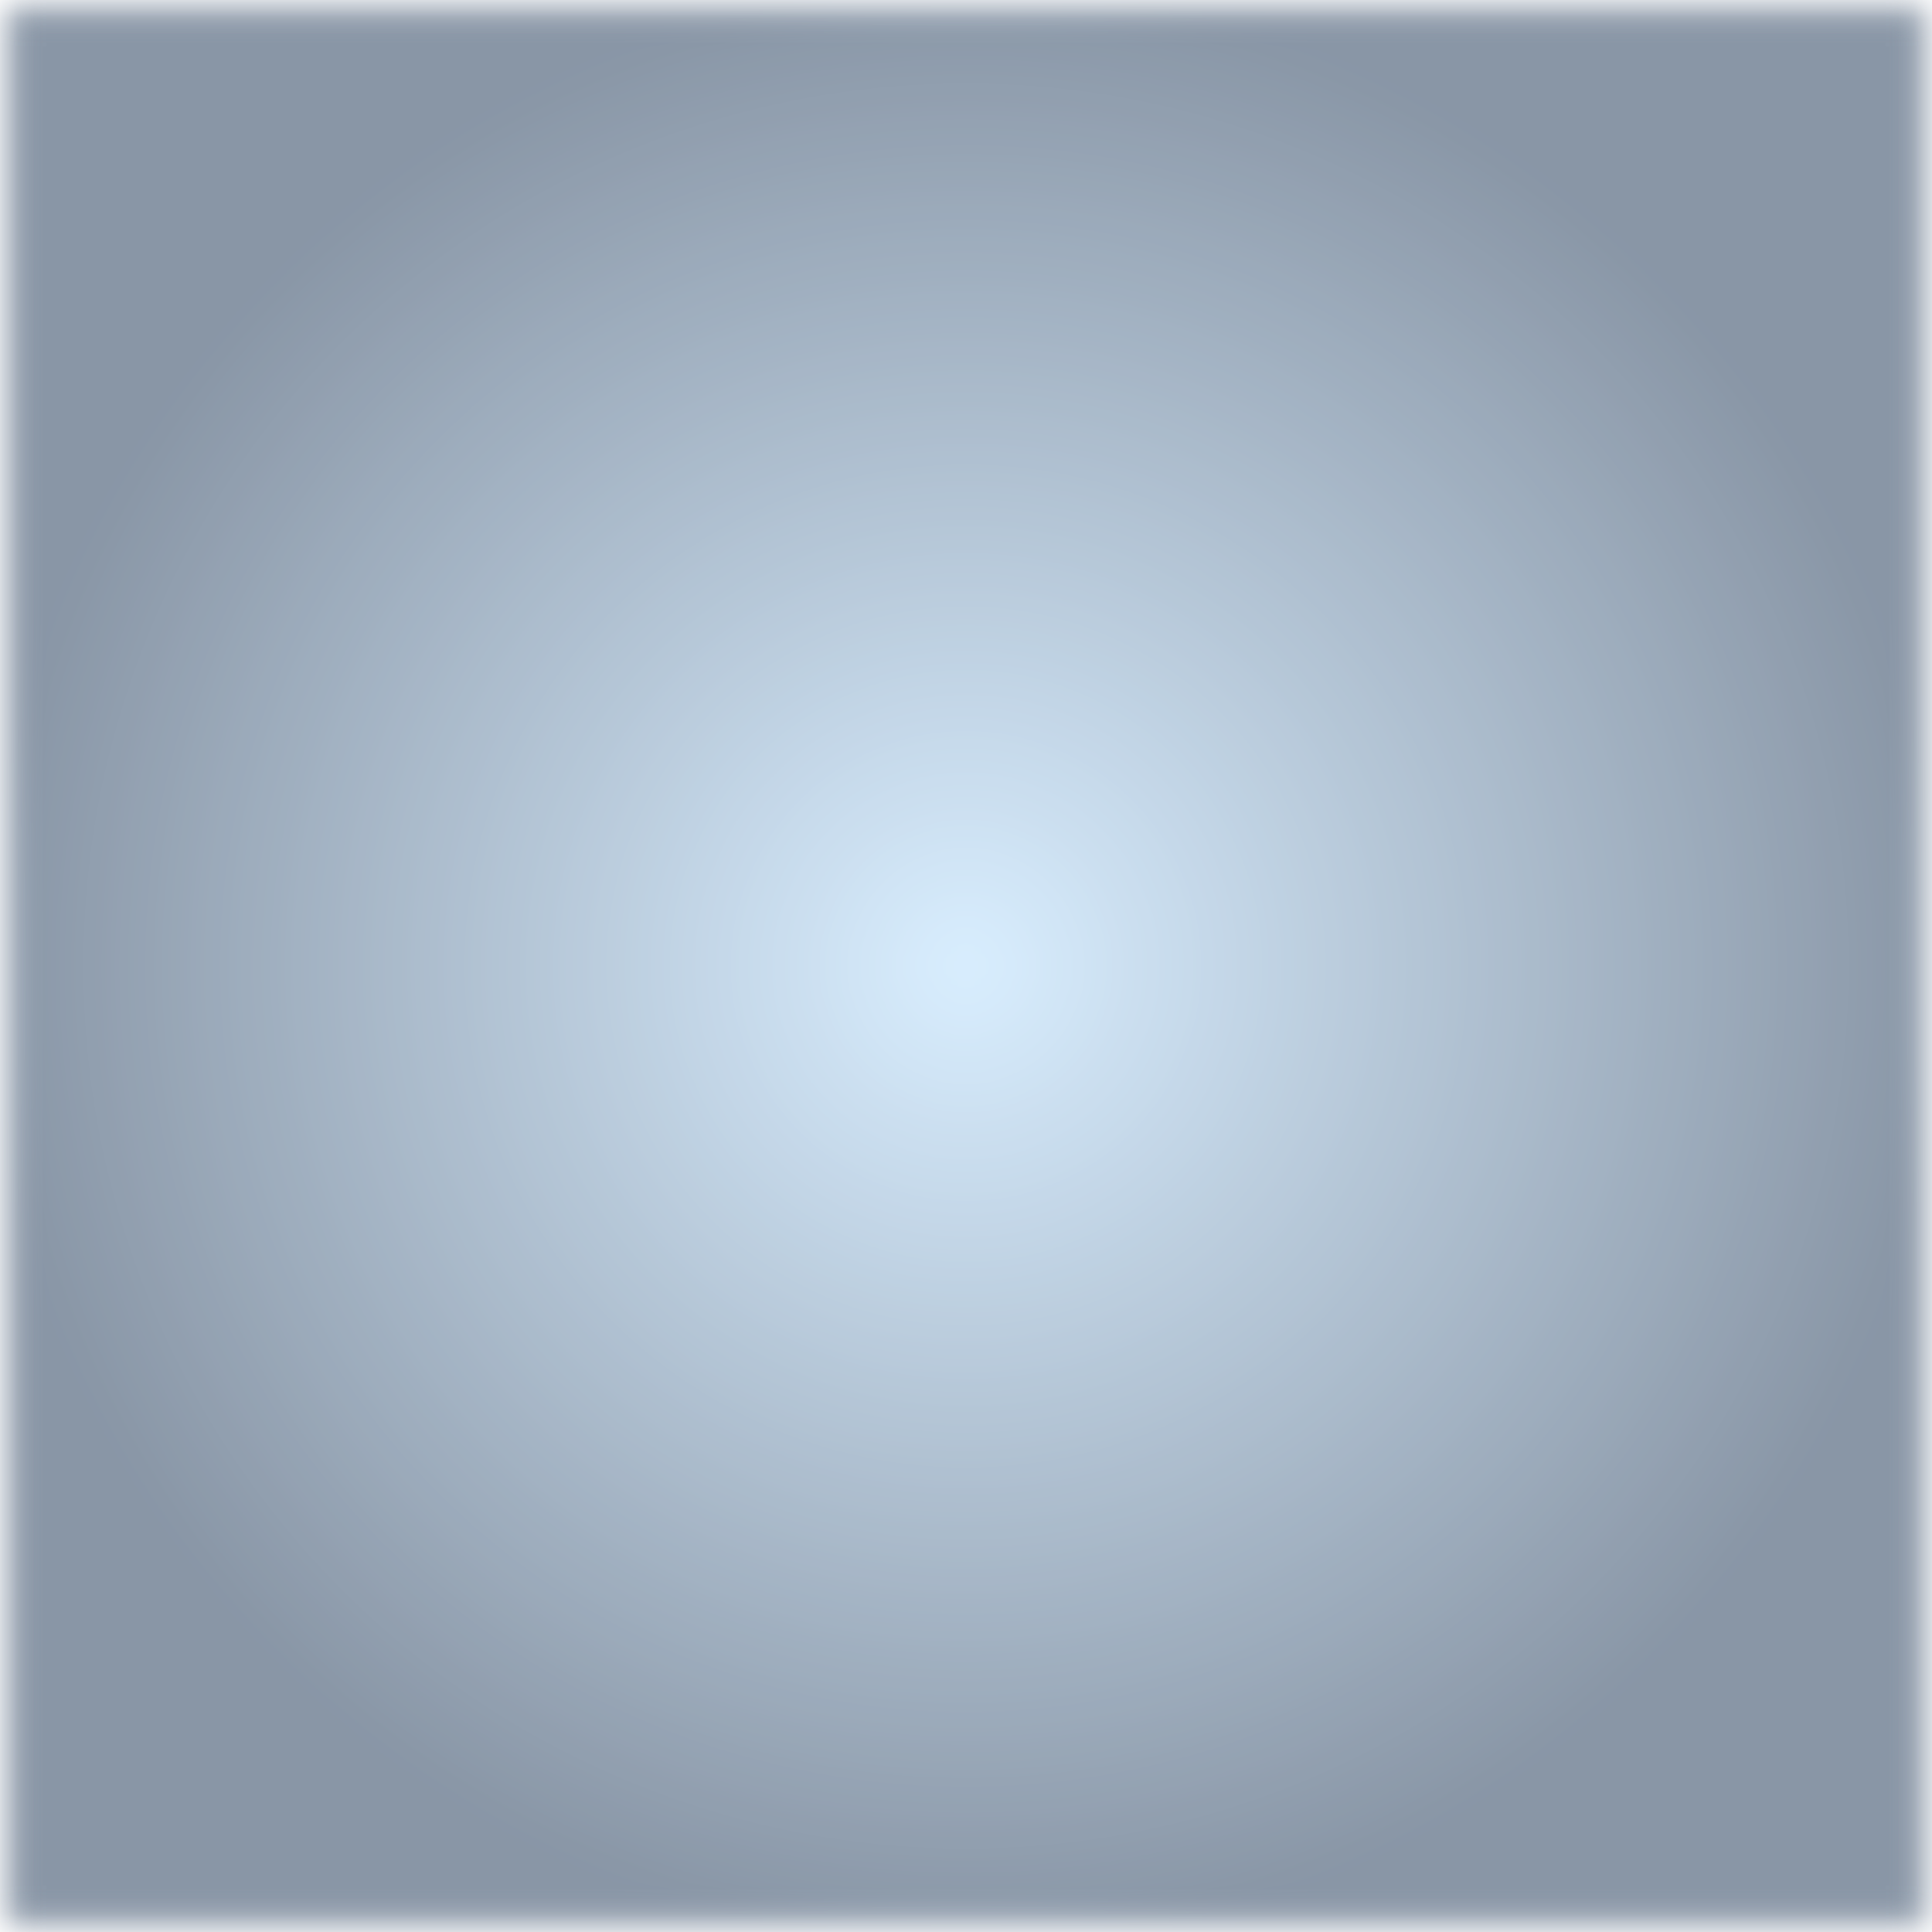
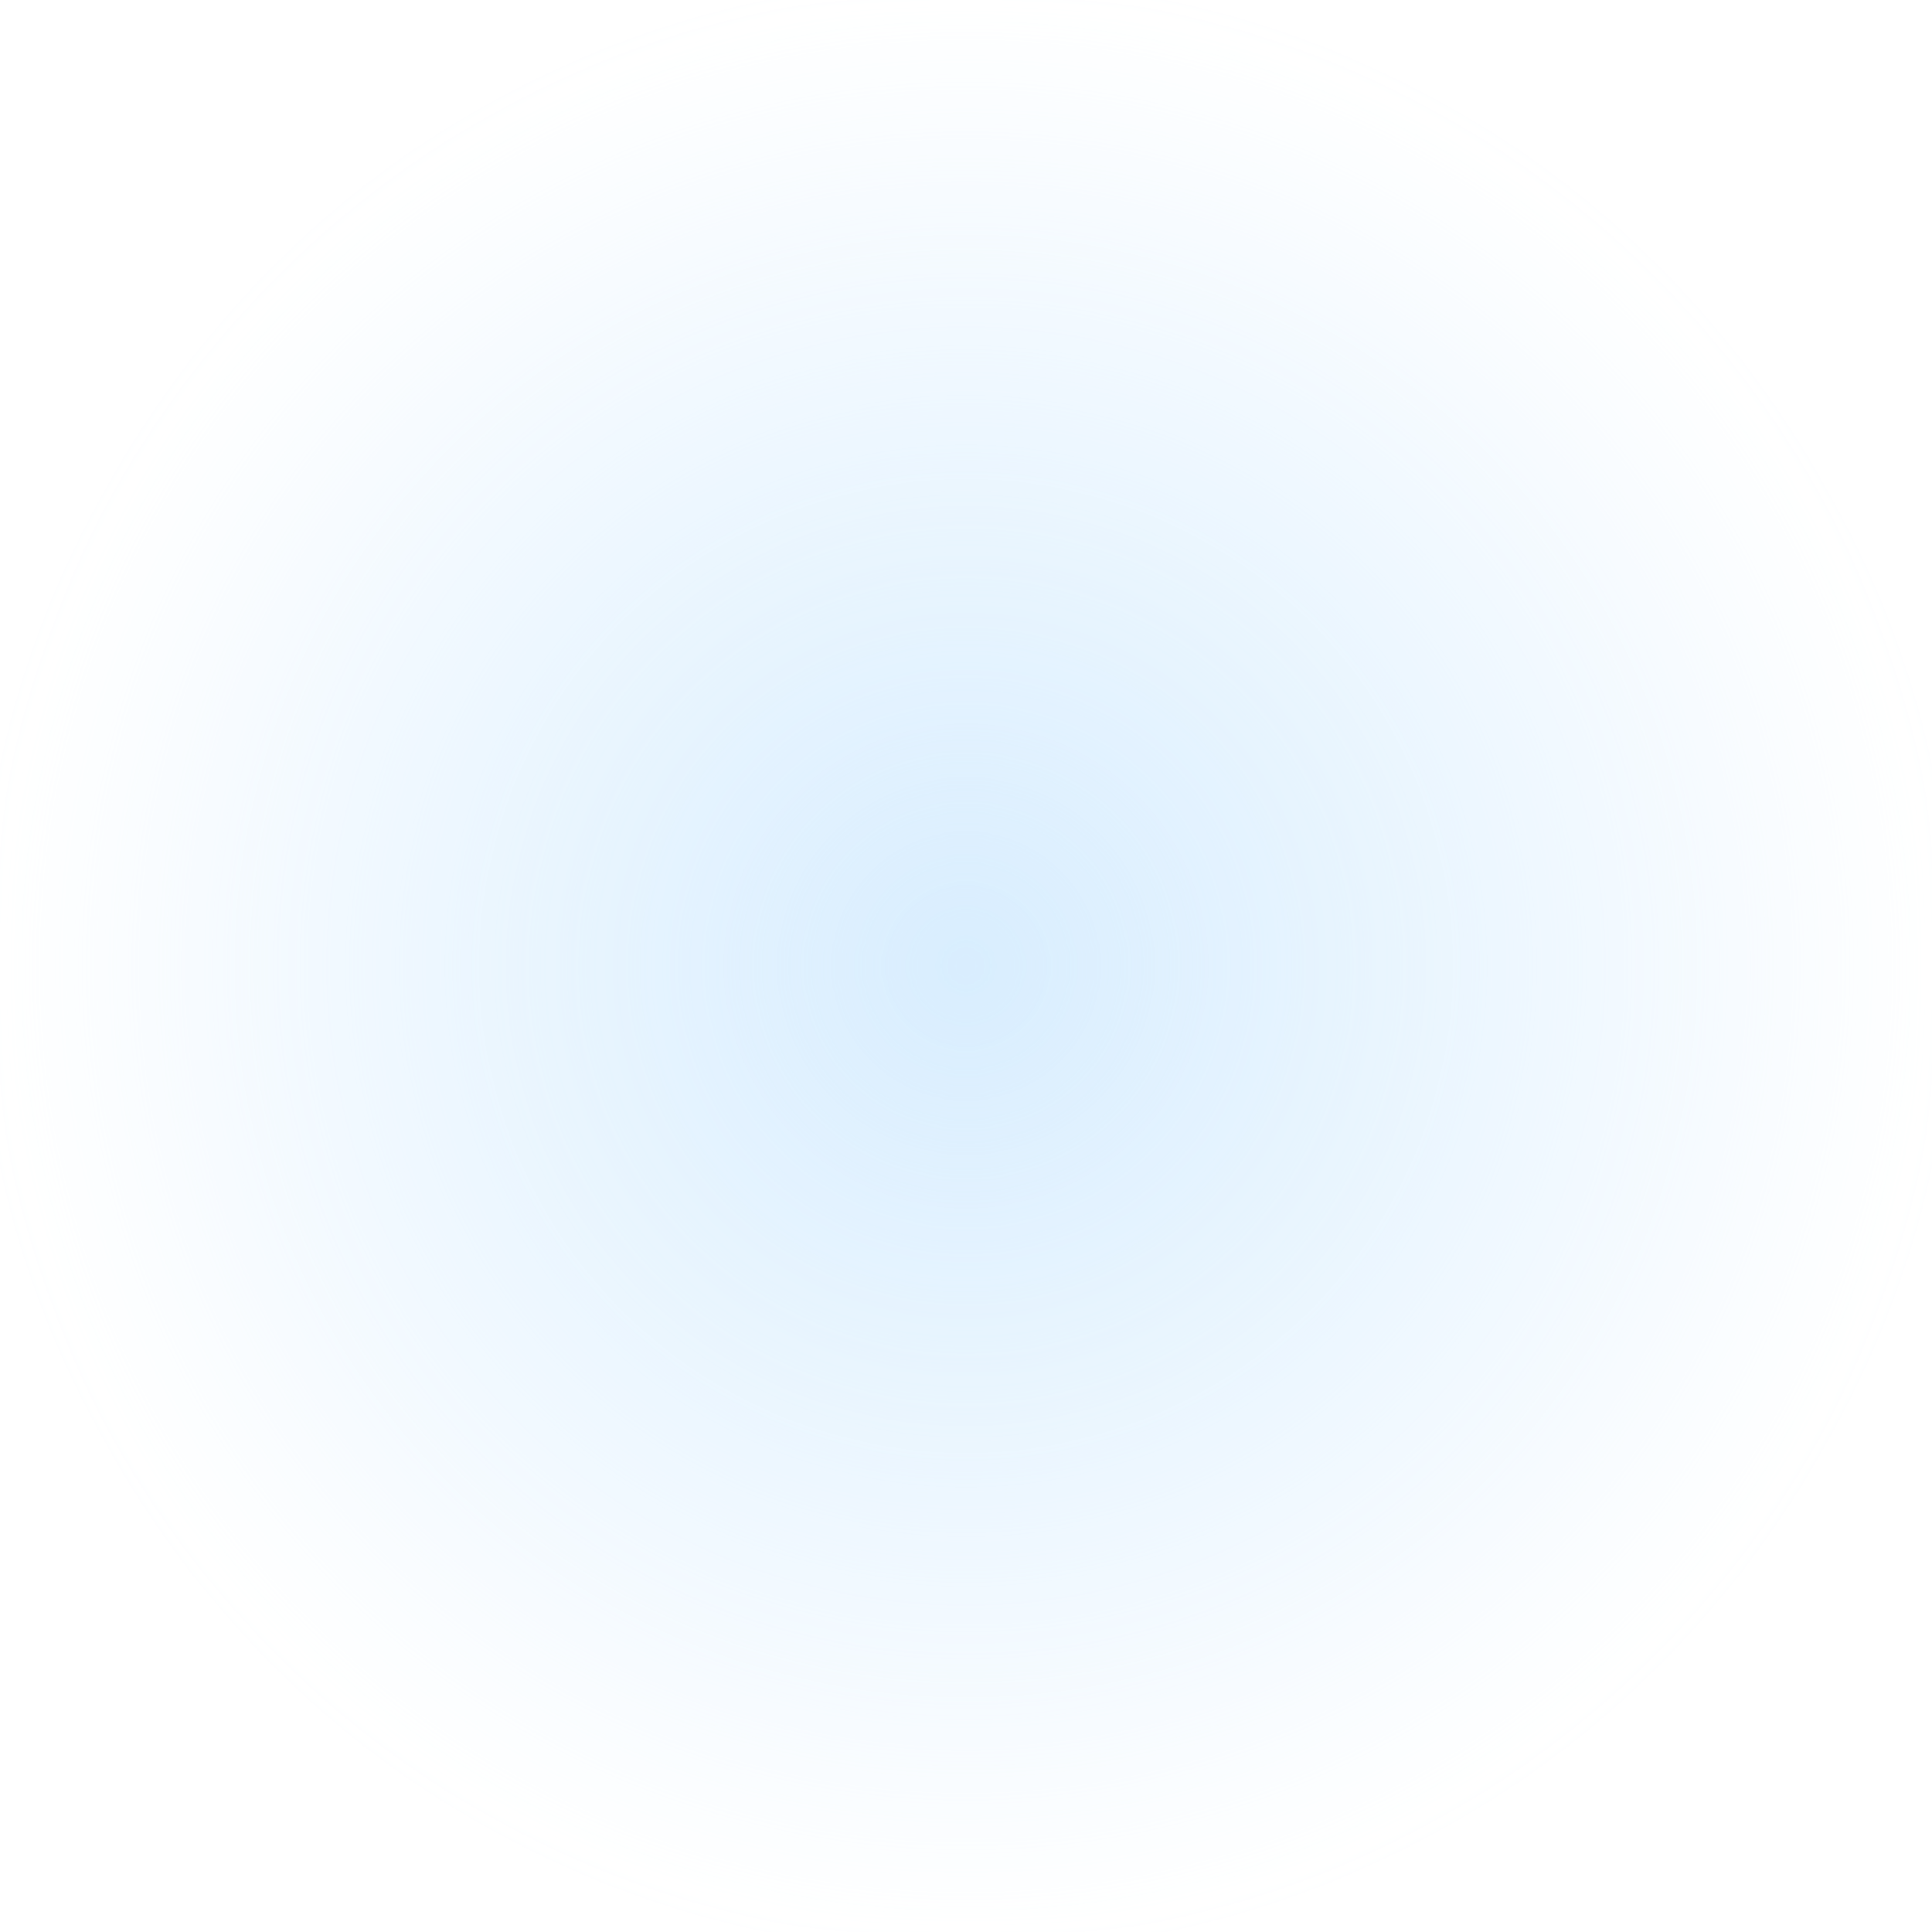
<svg xmlns="http://www.w3.org/2000/svg" width="1000" height="1000" viewBox="0 0 1000 1000" class="svg">
  <radialGradient id="grad" cx="50%" y="50%">
-     <stop offset="0%" stop-color="#d9eeff" class="stop-1" />
-     <stop offset="100%" stop-color="#8996a6" class="stop-2" />
+     <stop offset="0%" stop-color="#d8edfe" />
+     <stop offset="100%" stop-color="rgba(216,237,254,.0)" />
  </radialGradient>
  <defs>
    <filter id="blurring">
      <feGaussianBlur stdDeviation="10" />
    </filter>
  </defs>
  <g>
-     <rect width="100%" height="100%" fill="url(#grad)" filter="url(#blurring)" r="50%">
- 		</rect>
+     <circle r="50%" cx="50%" cy="50%" fill="url(#grad)" filter="url(#blurring)" />
  </g>
</svg>
